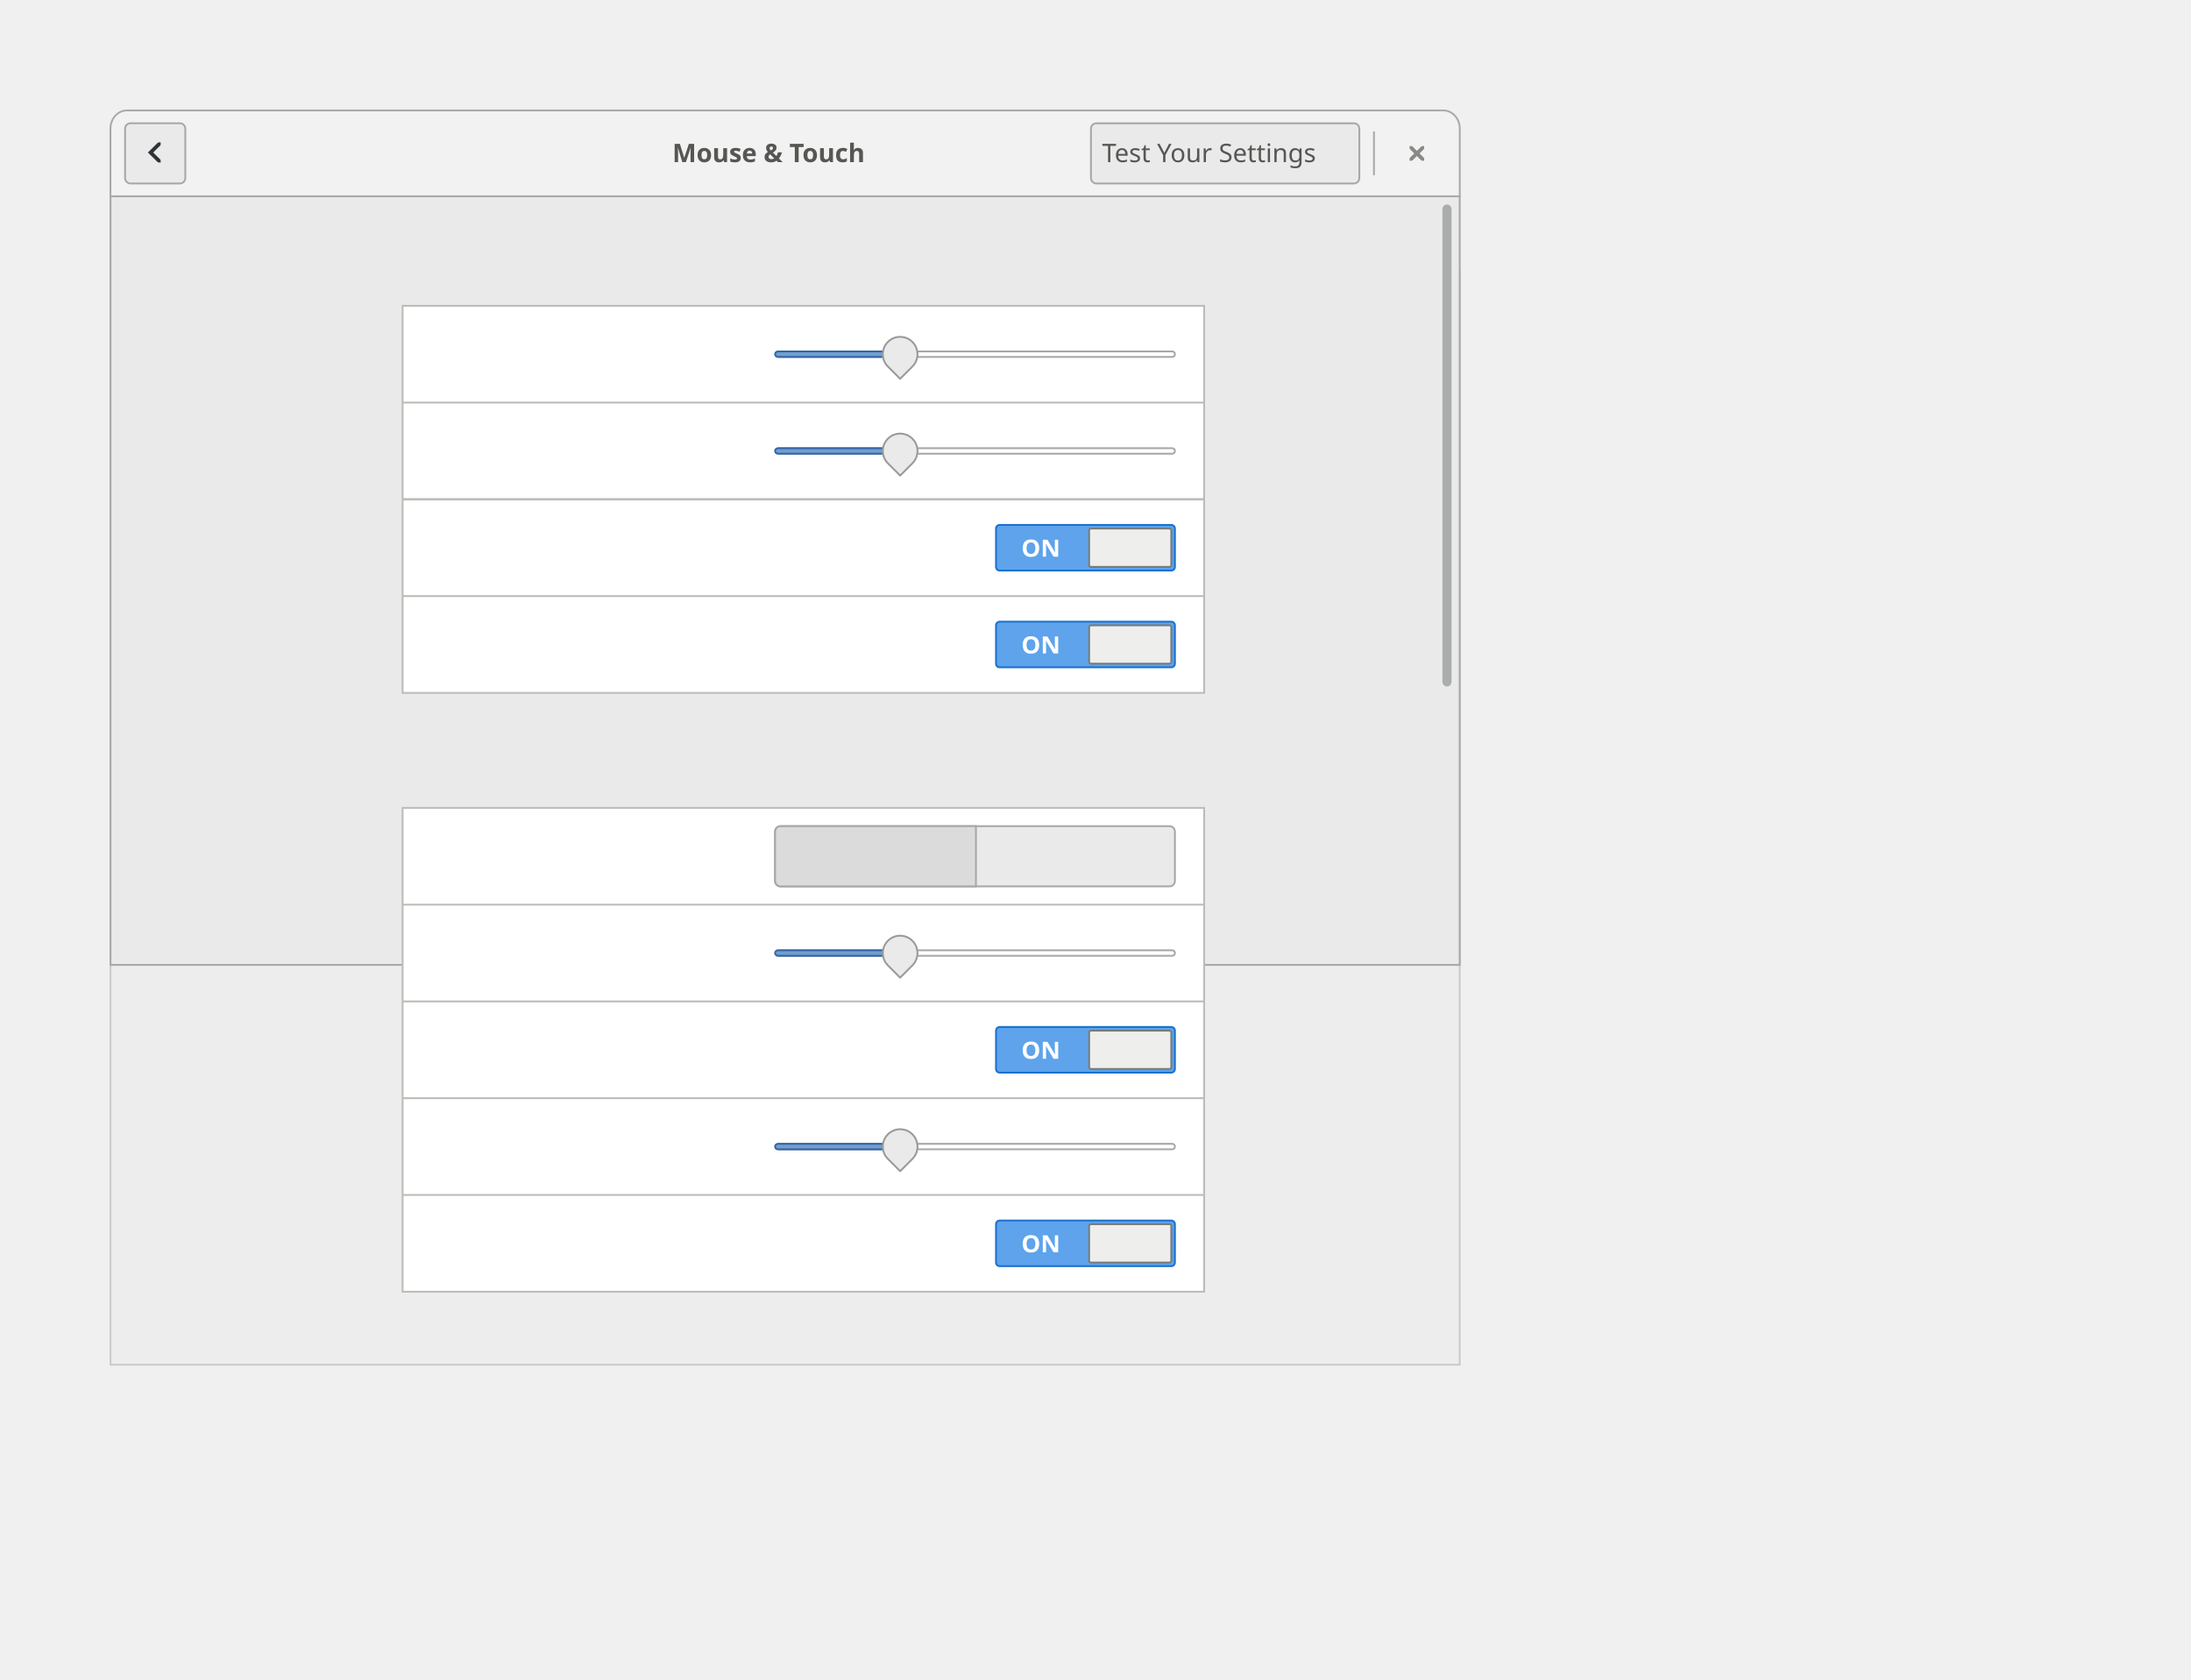
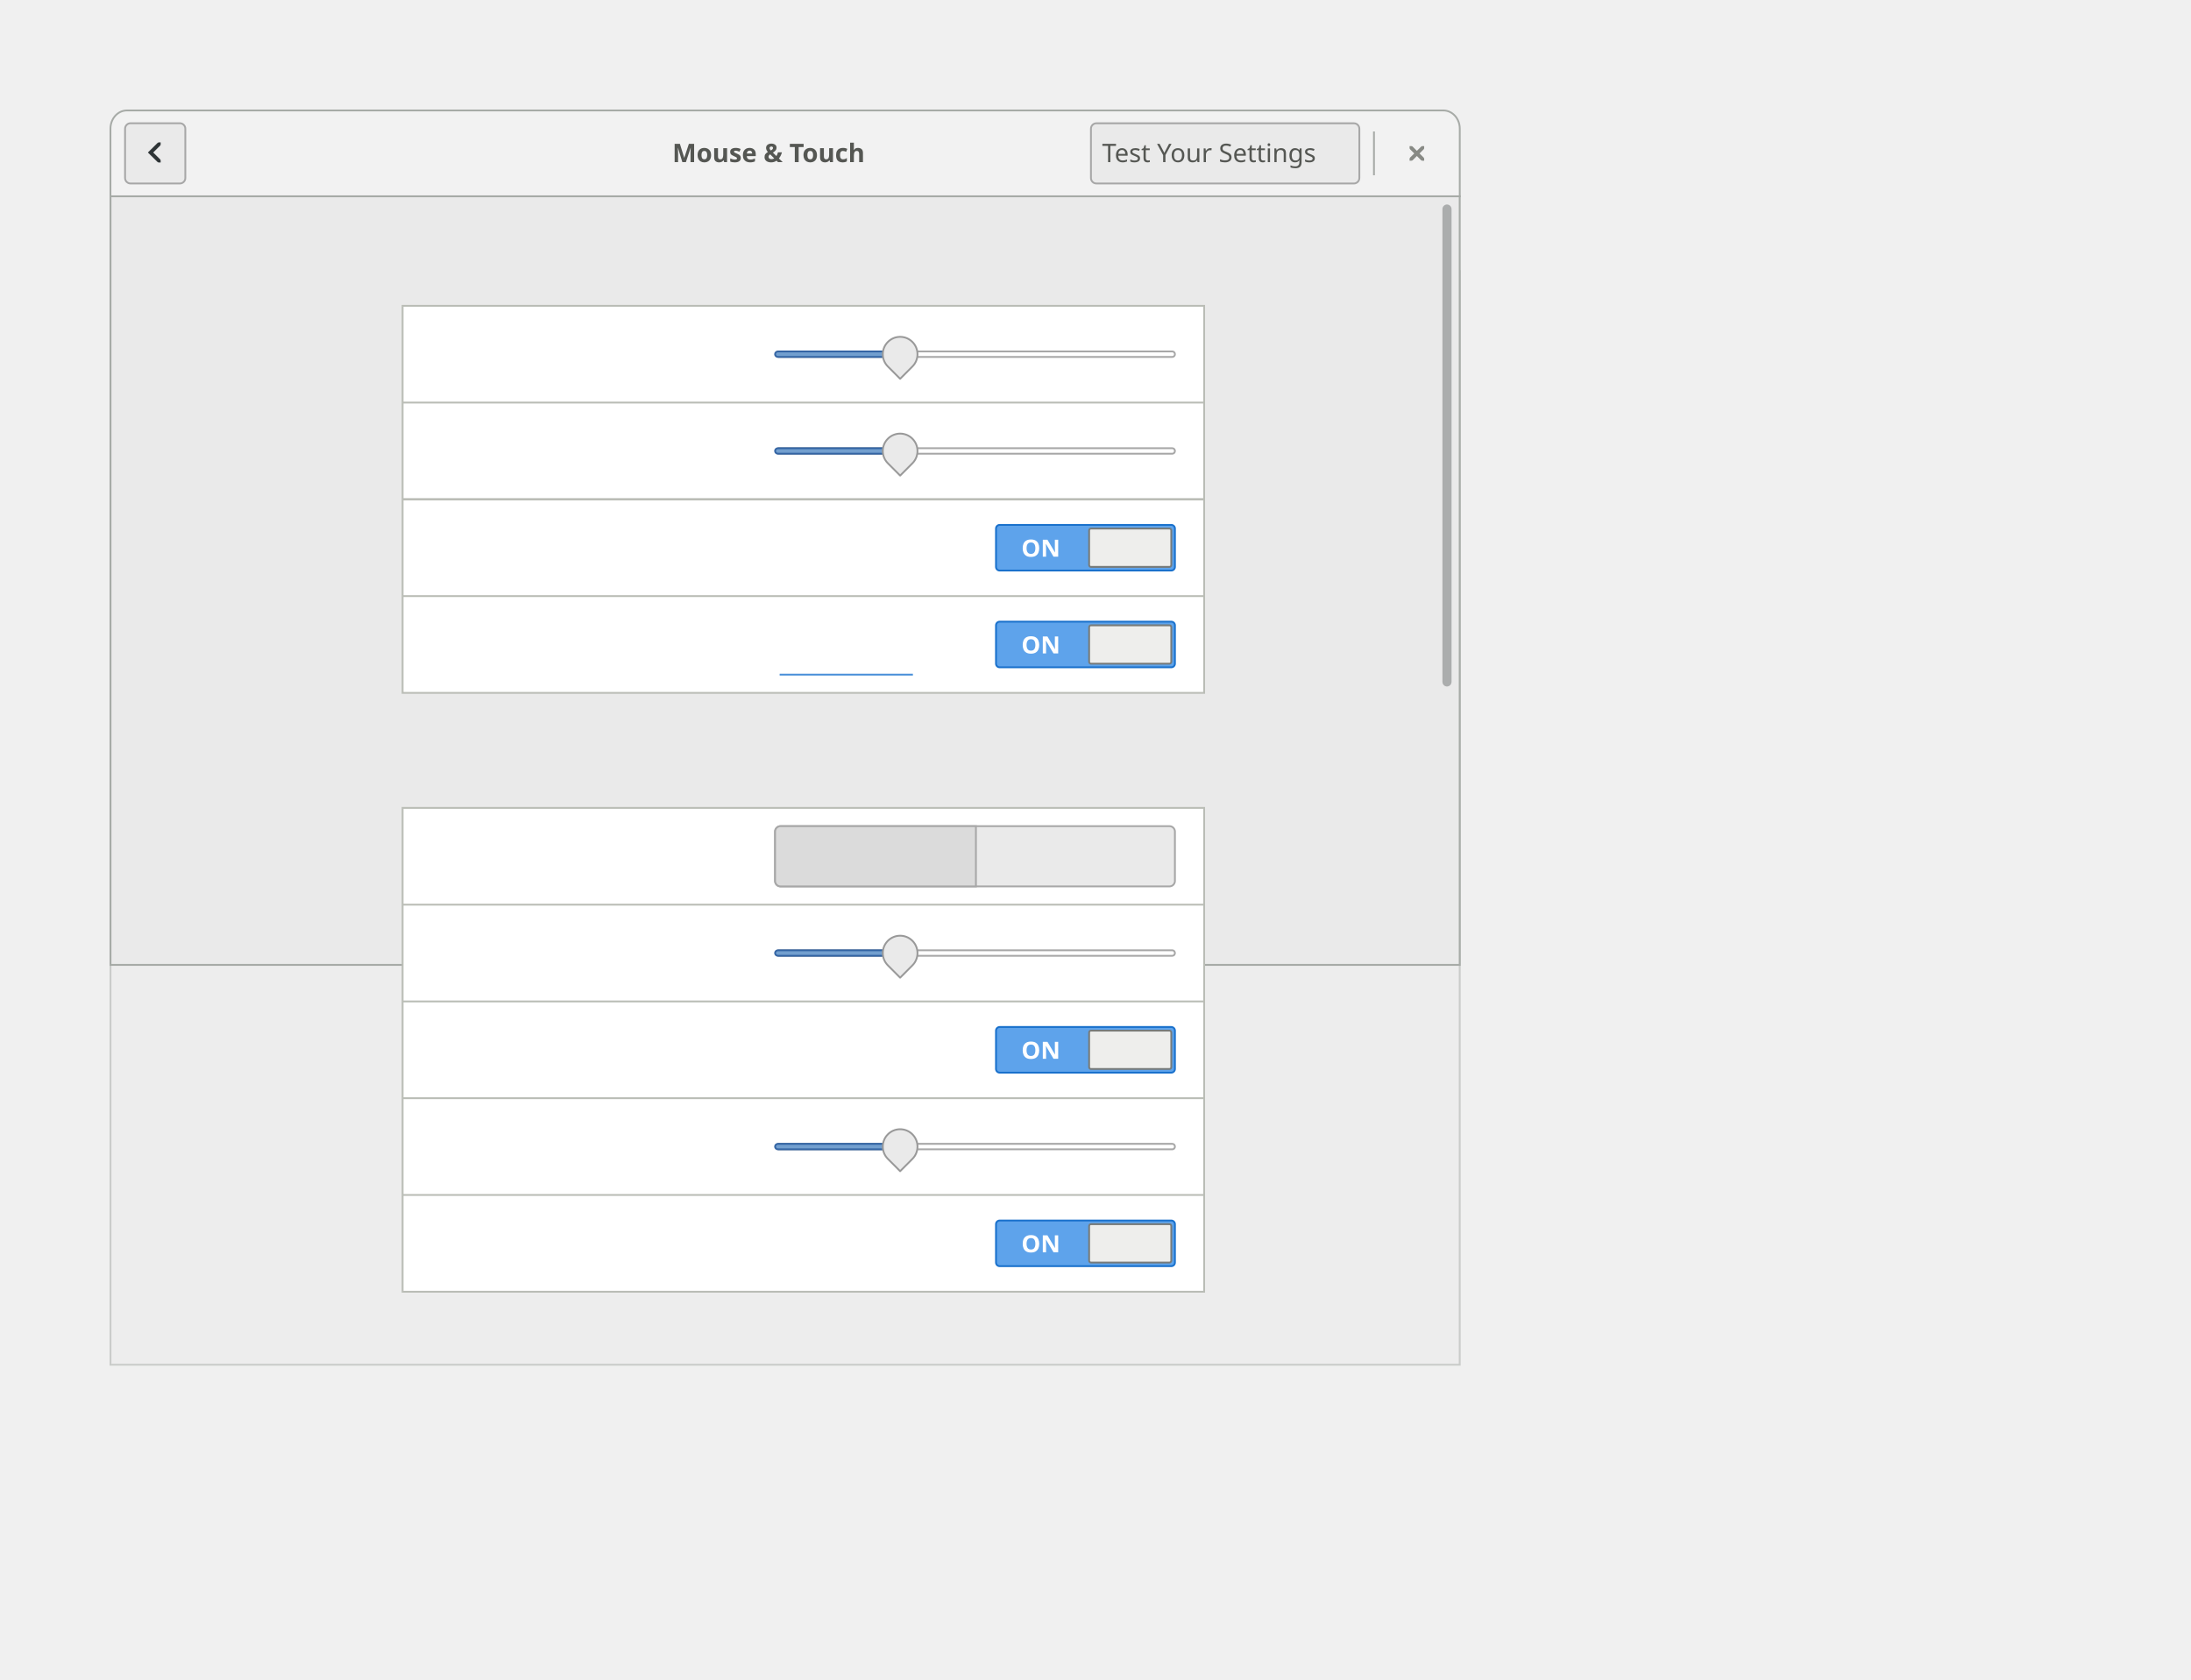
<svg xmlns="http://www.w3.org/2000/svg" width="1200" height="920" viewBox="0 0 1200 920" id="svg16294" version="1.1">
  <defs id="defs16296" />
  <g id="layer1" transform="translate(0,-132.3621)">
    <rect y="280.878" x="60.516" height="598.968" width="738.968" id="rect15100" style="display:inline;opacity:0.52;fill:#eaeaea;fill-opacity:1;stroke:#a7aba7;stroke-width:1.032;stroke-linecap:square;stroke-miterlimit:4;stroke-dasharray:none;stroke-dashoffset:0;stroke-opacity:1" />
    <rect style="display:inline;fill:#eaeaea;fill-opacity:1;stroke:#a7aba7;stroke-width:1.032;stroke-linecap:square;stroke-miterlimit:4;stroke-dasharray:none;stroke-dashoffset:0;stroke-opacity:1" id="rect15102" width="738.968" height="420.968" x="60.516" y="239.875" />
    <path style="color:#bebebe;display:inline;overflow:visible;visibility:visible;fill:#f2f2f2;fill-opacity:1;fill-rule:nonzero;stroke:#a7aba7;stroke-width:0.993;stroke-opacity:1;marker:none;filter:url(#filter12000-4-9-2);enable-background:accumulate" d="m 69.496,192.859 721.015,0 c 4.986,0 8.999,4.46 8.999,10 l 0,37.003 -8.999,0 -721.015,0 -9,0 0,-37.003 c 0,-5.54 4.014,-10 9,-10 z" id="path15104" />
    <g id="g15106" transform="translate(768.0158,208.3798)" style="display:inline;fill:#888a85">
      <g style="display:inline;fill:#888a85" id="g15108" transform="translate(-60,-518)" />
      <g id="g15110" transform="translate(-60,-518)" style="fill:#888a85" />
      <g id="g15112" transform="translate(-60,-518)" style="fill:#888a85" />
      <g id="g15114" transform="translate(-60,-518)" style="fill:#888a85">
        <g style="display:inline;fill:#888a85" id="g15116" transform="translate(19,-242)">
          <path style="color:#bebebe;font-style:normal;font-variant:normal;font-weight:normal;font-stretch:normal;font-size:medium;line-height:normal;font-family:'Andale Mono';-inkscape-font-specification:'Andale Mono';text-indent:0;text-align:start;text-decoration:none;text-decoration-line:none;letter-spacing:normal;word-spacing:normal;text-transform:none;direction:ltr;block-progression:tb;writing-mode:lr-tb;text-anchor:start;display:inline;overflow:visible;visibility:visible;fill:#888a85;fill-opacity:1;fill-rule:nonzero;stroke:none;stroke-width:1.781;marker:none;enable-background:new" id="path15118" d="m 45,764 1,0 c 0.01,-1.2e-4 0.021,-4.6e-4 0.031,0 0.255,0.011 0.51,0.129 0.688,0.312 L 49,766.594 51.312,764.312 C 51.578,764.082 51.759,764.007 52,764 l 1,0 0,1 c 0,0.286 -0.034,0.551 -0.25,0.75 l -2.281,2.281 2.25,2.25 C 52.907,770.469 53,770.735 53,771 l 0,1 -1,0 c -0.265,-10e-6 -0.531,-0.093 -0.719,-0.281 L 49,769.438 46.719,771.719 C 46.531,771.907 46.265,772 46,772 l -1,0 0,-1 c -3e-6,-0.265 0.093,-0.531 0.281,-0.719 l 2.281,-2.25 L 45.281,765.75 C 45.071,765.555 44.978,765.281 45,765 l 0,-1 z" />
        </g>
      </g>
      <g id="g15120" transform="translate(-60,-518)" style="fill:#888a85" />
      <g id="g15122" transform="translate(-60,-518)" style="fill:#888a85" />
      <g id="g15124" transform="translate(-60,-518)" style="fill:#888a85" />
    </g>
    <text id="text15126" y="221.149" x="430.06" style="font-style:normal;font-variant:normal;font-weight:bold;font-stretch:normal;font-size:14px;line-height:125%;font-family:Cantarell;-inkscape-font-specification:'Cantarell Bold';text-align:center;writing-mode:lr-tb;text-anchor:middle;display:inline;fill:#555753;fill-opacity:1;stroke:none" xml:space="preserve">
      <tspan y="221.149" x="430.06" id="tspan15128">Mouse &amp; Touch</tspan>
    </text>
    <path style="display:inline;fill:none;stroke:#a7aba7;stroke-width:1px;stroke-linecap:square;stroke-linejoin:miter;stroke-opacity:1" d="m 752.514,204.85 c 0,23.021 0,23.021 0,23.021" id="path15130" />
    <rect ry="3" rx="3" y="199.861" x="68.5" height="33" width="33" id="rect15132" style="color:#000000;display:inline;overflow:visible;visibility:visible;fill:#eaeaea;fill-opacity:1;fill-rule:nonzero;stroke:#a7a7a7;stroke-width:1;stroke-linecap:butt;stroke-linejoin:miter;stroke-miterlimit:4;stroke-dasharray:none;stroke-dashoffset:0;stroke-opacity:1;marker:none;enable-background:accumulate" />
    <g style="display:inline;enable-background:new" id="g15134" transform="translate(-22.99985,-309.6395)">
      <rect transform="scale(-1,1)" style="color:#bebebe;display:inline;overflow:visible;visibility:visible;fill:none;stroke:none;stroke-width:1;marker:none;enable-background:new" id="rect15136" y="518" x="-116" height="16" width="16" />
      <path style="color:#bebebe;font-style:normal;font-variant:normal;font-weight:normal;font-stretch:normal;font-size:medium;line-height:normal;font-family:'Andale Mono';-inkscape-font-specification:'Andale Mono';text-indent:0;text-align:start;text-decoration:none;text-decoration-line:none;letter-spacing:normal;word-spacing:normal;text-transform:none;direction:ltr;block-progression:tb;writing-mode:lr-tb;text-anchor:start;display:inline;overflow:visible;visibility:visible;fill:#2e3436;fill-opacity:1;fill-rule:nonzero;stroke:none;stroke-width:1.781;marker:none;enable-background:new" id="path15138" d="m 110.997,520 -1,0 c -0.01,-1.2e-4 -0.021,-4.6e-4 -0.031,0 -0.255,0.011 -0.51,0.129 -0.688,0.312 l -5.281,5.219 5.281,5.188 c 0.188,0.188 0.453,0.281 0.719,0.281 l 1,0 0,-1 c 0,-0.265 -0.093,-0.531 -0.281,-0.719 l -3.812,-3.75 3.812,-3.781 c 0.211,-0.195 0.303,-0.469 0.281,-0.75 l 0,-1 z" />
    </g>
    <rect style="display:inline;fill:#ffffff;fill-opacity:1;stroke:#babdb6;stroke-width:1;stroke-linecap:square;stroke-miterlimit:4;stroke-dasharray:none;stroke-dashoffset:0;stroke-opacity:1" id="rect15140" width="439" height="212" x="220.5" y="299.859" />
    <g style="display:inline" transform="translate(-623.5824,281.9948)" id="g15142">
      <g transform="translate(638.5899,-802.636)" style="display:inline" id="g15144">
        <rect style="fill:#5ea3eb;fill-opacity:1;stroke:#1a71cc;stroke-width:1;stroke-linecap:round;stroke-miterlimit:4;stroke-dasharray:none;stroke-opacity:1" id="rect15146" width="98" height="25" x="530.5" y="940.5" rx="2" ry="2" />
        <rect style="display:inline;fill:#eeeeec;fill-opacity:1;stroke:#777b7a;stroke-width:1;stroke-linecap:round;stroke-miterlimit:4;stroke-dasharray:none;stroke-opacity:1" id="rect15148" width="45" height="21" x="581.5" y="942.5" rx="1" ry="1" />
        <text xml:space="preserve" style="font-style:normal;font-variant:normal;font-weight:bold;font-stretch:normal;font-size:13.148px;line-height:125%;font-family:Cantarell;-inkscape-font-specification:'Cantarell Bold';letter-spacing:0px;word-spacing:0px;fill:#ffffff;fill-opacity:1;stroke:none" x="538.211" y="968.827" id="text15150" transform="scale(1.011398,0.9887308)">
          <tspan id="tspan15152" x="538.211" y="968.827">ON</tspan>
        </text>
      </g>
    </g>
    <rect ry="2.594" rx="2.5" y="244.362" x="790.007" height="264" width="5" id="rect15170" style="color:#000000;display:inline;overflow:visible;visibility:visible;opacity:0.8;fill:#9b9d9e;fill-opacity:1;fill-rule:nonzero;stroke:none;stroke-width:1;marker:none;enable-background:new" />
    <path id="path15188" d="m 659.5,405.859 -439,0" style="display:inline;fill:none;stroke:#babdb6;stroke-width:1px;stroke-linecap:butt;stroke-linejoin:miter;stroke-opacity:1" />
    <path id="path15190" d="m 659.5,458.859 -439,0" style="display:inline;fill:none;stroke:#babdb6;stroke-width:1px;stroke-linecap:butt;stroke-linejoin:miter;stroke-opacity:1" />
    <flowRoot xml:space="preserve" id="flowRoot15220" style="font-style:normal;font-variant:normal;font-weight:normal;font-stretch:normal;font-size:14px;line-height:125%;font-family:Cantarell;-inkscape-font-specification:Cantarell;text-align:start;letter-spacing:0px;word-spacing:0px;text-anchor:start;display:inline;fill:#2e3436;fill-opacity:1;stroke:none" transform="translate(24.98735,286.0462)">
      <flowRegion id="flowRegion15222">
        <rect id="rect15224" width="398" height="150" x="217" y="131.36" style="font-style:normal;font-variant:normal;font-weight:normal;font-stretch:normal;font-family:Cantarell;-inkscape-font-specification:Cantarell;text-align:start;text-anchor:start;fill:#2e3436" />
      </flowRegion>
      <flowPara id="flowPara15226">Natural Scrolling</flowPara>
    </flowRoot>
    <rect y="574.859" x="220.5" height="265" width="439" id="rect15228" style="display:inline;fill:#ffffff;fill-opacity:1;stroke:#babdb6;stroke-width:1;stroke-linecap:square;stroke-miterlimit:4;stroke-dasharray:none;stroke-dashoffset:0;stroke-opacity:1" />
    <path id="path15298" d="m 659.5,405.859 -439,0" style="display:inline;fill:none;stroke:#babdb6;stroke-width:1px;stroke-linecap:butt;stroke-linejoin:miter;stroke-opacity:1" />
    <g style="display:inline" id="g15300" transform="translate(-623.5824,334.9947)">
      <g id="g15302" style="display:inline" transform="translate(638.5899,-802.636)">
        <rect ry="2" rx="2" y="940.5" x="530.5" height="25" width="98" id="rect15304" style="fill:#5ea3eb;fill-opacity:1;stroke:#1a71cc;stroke-width:1;stroke-linecap:round;stroke-miterlimit:4;stroke-dasharray:none;stroke-opacity:1" />
        <rect ry="1" rx="1" y="942.5" x="581.5" height="21" width="45" id="rect15306" style="display:inline;fill:#eeeeec;fill-opacity:1;stroke:#777b7a;stroke-width:1;stroke-linecap:round;stroke-miterlimit:4;stroke-dasharray:none;stroke-opacity:1" />
        <text transform="scale(1.011398,0.9887308)" id="text15308" y="968.827" x="538.211" style="font-style:normal;font-variant:normal;font-weight:bold;font-stretch:normal;font-size:13.148px;line-height:125%;font-family:Cantarell;-inkscape-font-specification:'Cantarell Bold';letter-spacing:0px;word-spacing:0px;fill:#ffffff;fill-opacity:1;stroke:none" xml:space="preserve">
          <tspan y="968.827" x="538.211" id="tspan15310">ON</tspan>
        </text>
      </g>
    </g>
    <flowRoot transform="translate(24.98735,337.9225)" style="font-style:normal;font-variant:normal;font-weight:normal;font-stretch:normal;font-size:14px;line-height:125%;font-family:Cantarell;-inkscape-font-specification:Cantarell;text-align:start;letter-spacing:0px;word-spacing:0px;text-anchor:start;display:inline;fill:#2e3436;fill-opacity:1;stroke:none" id="flowRoot15314" xml:space="preserve">
      <flowRegion id="flowRegion15316">
        <rect style="text-align:start;text-anchor:start;fill:#2e3436" y="131.36" x="217" height="150" width="398" id="rect15318" />
      </flowRegion>
      <flowPara id="flowPara15320">Multitouch Gestures</flowPara>
    </flowRoot>
    <flowRoot xml:space="preserve" id="flowRoot15322" style="font-style:normal;font-variant:normal;font-weight:normal;font-stretch:normal;font-size:11.25px;line-height:125%;font-family:Cantarell;-inkscape-font-specification:Cantarell;text-align:start;letter-spacing:0px;word-spacing:0px;text-anchor:start;display:inline;fill:#2e3436;fill-opacity:1;stroke:none" transform="translate(24.98735,356.9226)">
      <flowRegion id="flowRegion15324">
        <rect id="rect15326" width="398" height="150" x="217" y="131.36" style="font-size:11.25px;text-align:start;text-anchor:start;fill:#2e3436" />
      </flowRegion>
      <flowPara id="flowPara15328">
        <flowSpan id="flowSpan15330" style="fill:#919191">Shortcuts using three or four fingers. </flowSpan>
        <flowSpan id="flowSpan15332" style="fill:#4a90d9">Find out more.</flowSpan>
      </flowPara>
    </flowRoot>
    <flowRoot transform="translate(24.98735,303.9227)" style="font-style:normal;font-variant:normal;font-weight:normal;font-stretch:normal;font-size:11.25px;line-height:125%;font-family:Cantarell;-inkscape-font-specification:Cantarell;text-align:start;letter-spacing:0px;word-spacing:0px;text-anchor:start;display:inline;fill:#919191;fill-opacity:1;stroke:none" id="flowRoot15334" xml:space="preserve">
      <flowRegion id="flowRegion15336">
        <rect style="font-size:11.25px;text-align:start;text-anchor:start;fill:#919191" y="131.36" x="217" height="150" width="398" id="rect15338" />
      </flowRegion>
      <flowPara id="flowPara15340">Content follows scroll direction.</flowPara>
    </flowRoot>
    <rect style="color:#000000;display:inline;overflow:visible;visibility:visible;fill:#eaeaea;fill-opacity:1;fill-rule:nonzero;stroke:#a7a7a7;stroke-width:1;stroke-linecap:butt;stroke-linejoin:miter;stroke-miterlimit:4;stroke-dasharray:none;stroke-dashoffset:0;stroke-opacity:1;marker:none;enable-background:accumulate" id="rect15350" width="147" height="32.978" x="597.507" y="199.883" rx="3" ry="3" />
    <text xml:space="preserve" style="font-style:normal;font-variant:normal;font-weight:normal;font-stretch:normal;font-size:14px;line-height:125%;font-family:Cantarell;-inkscape-font-specification:Cantarell;text-align:center;writing-mode:lr-tb;text-anchor:middle;display:inline;fill:#555753;fill-opacity:1;stroke:none" x="671.286" y="221.149" id="text15352">
      <tspan id="tspan15354" x="671.286" y="221.149">Test Your Settings</tspan>
    </text>
    <flowRoot xml:space="preserve" id="flowRoot15154" style="font-style:normal;font-variant:normal;font-weight:normal;font-stretch:normal;font-size:14px;line-height:125%;font-family:Cantarell;-inkscape-font-specification:Cantarell;text-align:start;letter-spacing:0px;word-spacing:0px;text-anchor:start;display:inline;fill:#2e3436;fill-opacity:1;stroke:none" transform="translate(24.98735,186.0097)">
      <flowRegion id="flowRegion15156">
        <rect id="rect15158" width="398" height="150" x="217" y="131.36" style="text-align:start;text-anchor:start;fill:#2e3436" />
      </flowRegion>
      <flowPara id="flowPara15160">Double-Click Speed</flowPara>
    </flowRoot>
    <flowRoot xml:space="preserve" id="flowRoot15162" style="font-style:normal;font-variant:normal;font-weight:normal;font-stretch:normal;font-size:14px;line-height:125%;font-family:Cantarell;-inkscape-font-specification:Cantarell;text-align:start;letter-spacing:0px;word-spacing:0px;text-anchor:start;display:inline;fill:#2e3436;fill-opacity:1;stroke:none" transform="translate(24.98735,239.0883)">
      <flowRegion id="flowRegion15164">
        <rect id="rect15166" width="398" height="150" x="217" y="131.36" style="text-align:start;text-anchor:start;fill:#2e3436" />
      </flowRegion>
      <flowPara id="flowPara15168">Long Press Delay</flowPara>
    </flowRoot>
    <path style="display:inline;fill:none;stroke:#babdb6;stroke-width:1px;stroke-linecap:butt;stroke-linejoin:miter;stroke-opacity:1" d="m 659.5,352.859 -439,0" id="path15172" />
    <path style="display:inline;fill:none;stroke:#babdb6;stroke-width:1px;stroke-linecap:butt;stroke-linejoin:miter;stroke-opacity:1" d="m 659.5,405.859 -439,0" id="path15174" />
    <rect style="color:#000000;display:inline;overflow:visible;visibility:visible;fill:#ffffff;fill-opacity:1;fill-rule:nonzero;stroke:#a7a7a7;stroke-width:1;stroke-linecap:butt;stroke-linejoin:miter;stroke-miterlimit:4;stroke-dasharray:none;stroke-dashoffset:0;stroke-opacity:1;marker:none;enable-background:accumulate" id="rect15176" width="218.5" height="3" x="425.007" y="-327.859" rx="1.427" ry="1.645" transform="scale(1,-1)" />
    <rect ry="1.594" rx="1.594" y="324.862" x="424.507" height="3" width="60.75" id="rect15178" style="color:#bebebe;display:inline;overflow:visible;visibility:visible;fill:#729fcf;stroke:#3465a4;stroke-width:1;stroke-linecap:butt;stroke-linejoin:miter;stroke-miterlimit:4;stroke-dasharray:none;stroke-dashoffset:0;stroke-opacity:1;marker:none;filter:url(#filter12000-4-9-2);enable-background:new" />
    <path style="color:#000000;display:inline;overflow:visible;visibility:visible;fill:#eaeaea;fill-opacity:1;fill-rule:nonzero;stroke:#999999;stroke-width:1;stroke-linecap:butt;stroke-linejoin:round;stroke-miterlimit:4;stroke-dasharray:none;stroke-dashoffset:0;stroke-opacity:1;marker:none;enable-background:accumulate" d="m 499.722,319.644 c -3.71,-3.718 -9.725,-3.718 -13.435,0 -3.71,3.719 -3.71,9.747 0,13.466 l 6.718,6.733 6.718,-6.733 c 3.71,-3.718 3.71,-9.747 0,-13.466 z" id="path15180" />
    <rect transform="scale(1,-1)" ry="1.645" rx="1.427" y="-380.859" x="425.007" height="3" width="218.5" id="rect15182" style="color:#000000;display:inline;overflow:visible;visibility:visible;fill:#ffffff;fill-opacity:1;fill-rule:nonzero;stroke:#a7a7a7;stroke-width:1;stroke-linecap:butt;stroke-linejoin:miter;stroke-miterlimit:4;stroke-dasharray:none;stroke-dashoffset:0;stroke-opacity:1;marker:none;enable-background:accumulate" />
    <rect style="color:#bebebe;display:inline;overflow:visible;visibility:visible;fill:#729fcf;stroke:#3465a4;stroke-width:1;stroke-linecap:butt;stroke-linejoin:miter;stroke-miterlimit:4;stroke-dasharray:none;stroke-dashoffset:0;stroke-opacity:1;marker:none;filter:url(#filter12000-4-9-2);enable-background:new" id="rect15184" width="60.75" height="3" x="424.507" y="377.862" rx="1.594" ry="1.594" />
    <path id="path15186" d="m 499.722,372.644 c -3.71,-3.718 -9.725,-3.718 -13.435,0 -3.71,3.719 -3.71,9.747 0,13.466 l 6.718,6.733 6.718,-6.733 c 3.71,-3.718 3.71,-9.747 0,-13.466 z" style="color:#000000;display:inline;overflow:visible;visibility:visible;fill:#eaeaea;fill-opacity:1;fill-rule:nonzero;stroke:#999999;stroke-width:1;stroke-linecap:butt;stroke-linejoin:round;stroke-miterlimit:4;stroke-dasharray:none;stroke-dashoffset:0;stroke-opacity:1;marker:none;enable-background:accumulate" />
    <flowRoot transform="translate(4.987349,140.0096)" style="font-style:normal;font-variant:normal;font-weight:bold;font-stretch:normal;font-size:14px;line-height:125%;font-family:Cantarell;-inkscape-font-specification:'Cantarell Bold';text-align:start;letter-spacing:0px;word-spacing:0px;text-anchor:start;display:inline;fill:#2e3436;fill-opacity:1;stroke:none" id="flowRoot15470" xml:space="preserve">
      <flowRegion id="flowRegion15472">
        <rect style="font-weight:bold;-inkscape-font-specification:'Cantarell Bold';text-align:start;text-anchor:start;fill:#2e3436" y="131.36" x="217" height="150" width="398" id="rect15474" />
      </flowRegion>
      <flowPara id="flowPara15476">General</flowPara>
    </flowRoot>
    <flowRoot xml:space="preserve" id="flowRoot15478" style="font-style:normal;font-variant:normal;font-weight:bold;font-stretch:normal;font-size:14px;line-height:125%;font-family:Cantarell;-inkscape-font-specification:'Cantarell Bold';text-align:start;letter-spacing:0px;word-spacing:0px;text-anchor:start;display:inline;fill:#2e3436;fill-opacity:1;stroke:none" transform="translate(4.987349,414.0097)">
      <flowRegion id="flowRegion15480">
        <rect id="rect15482" width="398" height="150" x="217" y="131.36" style="font-weight:bold;-inkscape-font-specification:'Cantarell Bold';text-align:start;text-anchor:start;fill:#2e3436" />
      </flowRegion>
      <flowPara id="flowPara15484">Mouse &amp; Touchpad</flowPara>
    </flowRoot>
    <flowRoot xml:space="preserve" id="flowRoot15392" style="font-style:normal;font-variant:normal;font-weight:normal;font-stretch:normal;font-size:14px;line-height:125%;font-family:Cantarell;-inkscape-font-specification:Cantarell;text-align:start;letter-spacing:0px;word-spacing:0px;text-anchor:start;display:inline;fill:#2e3436;fill-opacity:1;stroke:none" transform="translate(24.98735,455.0113)">
      <flowRegion id="flowRegion15394">
        <rect id="rect15396" width="398" height="150" x="217" y="131.36" style="text-align:start;text-anchor:start;fill:#2e3436" />
      </flowRegion>
      <flowPara id="flowPara15398">Primary Button</flowPara>
    </flowRoot>
    <rect ry="3" rx="3" y="584.859" x="424.507" height="33" width="219" id="rect15400" style="color:#000000;display:inline;overflow:visible;visibility:visible;fill:#eaeaea;fill-opacity:1;fill-rule:nonzero;stroke:#a7a7a7;stroke-width:1;stroke-linecap:butt;stroke-linejoin:miter;stroke-miterlimit:4;stroke-dasharray:none;stroke-dashoffset:0;stroke-opacity:1;marker:none;enable-background:accumulate" />
    <path style="color:#000000;display:inline;overflow:visible;visibility:visible;fill:#dbdbdb;fill-opacity:1;fill-rule:nonzero;stroke:#a7a7a7;stroke-width:1;stroke-linecap:butt;stroke-linejoin:miter;stroke-miterlimit:4;stroke-dasharray:none;stroke-dashoffset:0;stroke-opacity:1;marker:none;enable-background:accumulate" d="m 427.508,584.859 107,0 0,3 0,27 0,3 -107,0 c -1.662,0 -3,-1.338 -3,-3 l 0,-27 c 0,-1.662 1.338,-3 3,-3 z" id="path15402" />
    <flowRoot transform="translate(63.15715,461.0113)" style="font-style:normal;font-variant:normal;font-weight:normal;font-stretch:normal;font-size:14px;line-height:125%;font-family:Cantarell;-inkscape-font-specification:Cantarell;text-align:center;letter-spacing:0px;word-spacing:0px;text-anchor:middle;display:inline;fill:#2e3436;fill-opacity:1;stroke:none" id="flowRoot15404" xml:space="preserve">
      <flowRegion id="flowRegion15406">
        <rect style="text-align:center;text-anchor:middle;fill:#2e3436" y="131.36" x="217" height="150" width="398" id="rect15408" />
      </flowRegion>
      <flowPara id="flowPara15410">Left</flowPara>
    </flowRoot>
    <flowRoot xml:space="preserve" id="flowRoot15412" style="font-style:normal;font-variant:normal;font-weight:normal;font-stretch:normal;font-size:14px;line-height:125%;font-family:Cantarell;-inkscape-font-specification:Cantarell;text-align:center;letter-spacing:0px;word-spacing:0px;text-anchor:middle;display:inline;fill:#2e3436;fill-opacity:1;stroke:none" transform="translate(173.1572,461.0113)">
      <flowRegion id="flowRegion15414">
        <rect id="rect15416" width="398" height="150" x="217" y="131.36" style="text-align:center;text-anchor:middle;fill:#2e3436" />
      </flowRegion>
      <flowPara id="flowPara15418">Right</flowPara>
    </flowRoot>
    <flowRoot transform="translate(24.98735,472.9223)" style="font-style:normal;font-variant:normal;font-weight:normal;font-stretch:normal;font-size:11.25px;line-height:125%;font-family:Cantarell;-inkscape-font-specification:Cantarell;text-align:start;letter-spacing:0px;word-spacing:0px;text-anchor:start;display:inline;fill:#919191;fill-opacity:1;stroke:none" id="flowRoot15422" xml:space="preserve">
      <flowRegion id="flowRegion15424">
        <rect style="font-size:11.25px;text-align:start;text-anchor:start;fill:#919191" y="131.36" x="217" height="150" width="398" id="rect15426" />
      </flowRegion>
      <flowPara id="flowPara15428">For mice and touchpads.</flowPara>
    </flowRoot>
    <path id="path15486" d="m 659.5,627.859 -439,0" style="display:inline;fill:none;stroke:#babdb6;stroke-width:1px;stroke-linecap:butt;stroke-linejoin:miter;stroke-opacity:1" />
    <flowRoot transform="translate(24.98735,620.0097)" style="font-style:normal;font-variant:normal;font-weight:normal;font-stretch:normal;font-size:14px;line-height:125%;font-family:Cantarell;-inkscape-font-specification:Cantarell;text-align:start;letter-spacing:0px;word-spacing:0px;text-anchor:start;display:inline;fill:#2e3436;fill-opacity:1;stroke:none" id="flowRoot15230" xml:space="preserve">
      <flowRegion id="flowRegion15232">
        <rect style="text-align:start;text-anchor:start;fill:#2e3436" y="131.36" x="217" height="150" width="398" id="rect15234" />
      </flowRegion>
      <flowPara id="flowPara15236">Touchpad Speed</flowPara>
    </flowRoot>
    <path id="path15246" d="m 659.5,786.859 -439,0" style="display:inline;fill:none;stroke:#babdb6;stroke-width:1px;stroke-linecap:butt;stroke-linejoin:miter;stroke-opacity:1" />
    <rect transform="scale(1,-1)" ry="1.645" rx="1.427" y="-761.859" x="425.007" height="3" width="218.5" id="rect15248" style="color:#000000;display:inline;overflow:visible;visibility:visible;fill:#ffffff;fill-opacity:1;fill-rule:nonzero;stroke:#a7a7a7;stroke-width:1;stroke-linecap:butt;stroke-linejoin:miter;stroke-miterlimit:4;stroke-dasharray:none;stroke-dashoffset:0;stroke-opacity:1;marker:none;enable-background:accumulate" />
    <rect style="color:#bebebe;display:inline;overflow:visible;visibility:visible;fill:#729fcf;stroke:#3465a4;stroke-width:1;stroke-linecap:butt;stroke-linejoin:miter;stroke-miterlimit:4;stroke-dasharray:none;stroke-dashoffset:0;stroke-opacity:1;marker:none;filter:url(#filter12000-4-9-2);enable-background:new" id="rect15250" width="60.75" height="3" x="424.507" y="758.862" rx="1.594" ry="1.594" />
    <path id="path15252" d="m 499.722,753.644 c -3.71,-3.718 -9.725,-3.718 -13.435,0 -3.71,3.719 -3.71,9.747 0,13.466 l 6.718,6.733 6.718,-6.733 c 3.71,-3.718 3.71,-9.747 0,-13.466 z" style="color:#000000;display:inline;overflow:visible;visibility:visible;fill:#eaeaea;fill-opacity:1;fill-rule:nonzero;stroke:#999999;stroke-width:1;stroke-linecap:butt;stroke-linejoin:round;stroke-miterlimit:4;stroke-dasharray:none;stroke-dashoffset:0;stroke-opacity:1;marker:none;enable-background:accumulate" />
    <flowRoot xml:space="preserve" id="flowRoot15254" style="font-style:normal;font-variant:normal;font-weight:normal;font-stretch:normal;font-size:14px;line-height:125%;font-family:Cantarell;-inkscape-font-specification:Cantarell;text-align:start;letter-spacing:0px;word-spacing:0px;text-anchor:start;display:inline;fill:#2e3436;fill-opacity:1;stroke:none" transform="translate(24.98735,673.0109)">
      <flowRegion id="flowRegion15256">
        <rect id="rect15258" width="398" height="150" x="217" y="131.36" style="text-align:start;text-anchor:start;fill:#2e3436" />
      </flowRegion>
      <flowPara id="flowPara15260">Tap to Click</flowPara>
    </flowRoot>
    <g style="display:inline" transform="translate(1429.664,-562.9197)" id="g15262">
      <g id="g15264" transform="translate(-2053.246,1225.914)">
        <g id="g15266" style="display:inline" transform="translate(638.5899,-802.636)">
          <rect ry="2" rx="2" y="940.5" x="530.5" height="25" width="98" id="rect15268" style="fill:#5ea3eb;fill-opacity:1;stroke:#1a71cc;stroke-width:1;stroke-linecap:round;stroke-miterlimit:4;stroke-dasharray:none;stroke-opacity:1" />
          <rect ry="1" rx="1" y="942.5" x="581.5" height="21" width="45" id="rect15270" style="display:inline;fill:#eeeeec;fill-opacity:1;stroke:#777b7a;stroke-width:1;stroke-linecap:round;stroke-miterlimit:4;stroke-dasharray:none;stroke-opacity:1" />
          <text transform="scale(1.011398,0.9887308)" id="text15272" y="968.827" x="538.211" style="font-style:normal;font-variant:normal;font-weight:bold;font-stretch:normal;font-size:13.148px;line-height:125%;font-family:Cantarell;-inkscape-font-specification:'Cantarell Bold';letter-spacing:0px;word-spacing:0px;fill:#ffffff;fill-opacity:1;stroke:none" xml:space="preserve">
            <tspan y="968.827" x="538.211" id="tspan15274">ON</tspan>
          </text>
        </g>
      </g>
    </g>
    <flowRoot xml:space="preserve" id="flowRoot15278" style="font-style:normal;font-variant:normal;font-weight:normal;font-stretch:normal;font-size:14px;line-height:125%;font-family:Cantarell;-inkscape-font-specification:Cantarell;text-align:start;letter-spacing:0px;word-spacing:0px;text-anchor:start;display:inline;fill:#2e3436;fill-opacity:1;stroke:none" transform="translate(24.98735,514.0097)">
      <flowRegion id="flowRegion15280">
        <rect id="rect15282" width="398" height="150" x="217" y="131.36" style="text-align:start;text-anchor:start;fill:#2e3436" />
      </flowRegion>
      <flowPara id="flowPara15284">Mouse Speed</flowPara>
    </flowRoot>
    <rect style="color:#000000;display:inline;overflow:visible;visibility:visible;fill:#ffffff;fill-opacity:1;fill-rule:nonzero;stroke:#a7a7a7;stroke-width:1;stroke-linecap:butt;stroke-linejoin:miter;stroke-miterlimit:4;stroke-dasharray:none;stroke-dashoffset:0;stroke-opacity:1;marker:none;enable-background:accumulate" id="rect15294" width="218.5" height="3" x="425.007" y="-655.859" rx="1.427" ry="1.645" transform="scale(1,-1)" />
    <rect ry="1.594" rx="1.594" y="652.862" x="424.507" height="3" width="60.75" id="rect15296" style="color:#bebebe;display:inline;overflow:visible;visibility:visible;fill:#729fcf;stroke:#3465a4;stroke-width:1;stroke-linecap:butt;stroke-linejoin:miter;stroke-miterlimit:4;stroke-dasharray:none;stroke-dashoffset:0;stroke-opacity:1;marker:none;filter:url(#filter12000-4-9-2);enable-background:new" />
    <path style="color:#000000;display:inline;overflow:visible;visibility:visible;fill:#eaeaea;fill-opacity:1;fill-rule:nonzero;stroke:#999999;stroke-width:1;stroke-linecap:butt;stroke-linejoin:round;stroke-miterlimit:4;stroke-dasharray:none;stroke-dashoffset:0;stroke-opacity:1;marker:none;enable-background:accumulate" d="m 499.722,647.644 c -3.71,-3.718 -9.725,-3.718 -13.435,0 -3.71,3.719 -3.71,9.747 0,13.466 l 6.718,6.733 6.718,-6.733 c 3.71,-3.718 3.71,-9.747 0,-13.466 z" id="path15312" />
    <g style="display:inline" id="g15356" transform="translate(1429.664,-668.9186)">
      <g transform="translate(-2053.246,1225.914)" id="g15358">
        <g transform="translate(638.5899,-802.636)" style="display:inline" id="g15360">
          <rect style="fill:#5ea3eb;fill-opacity:1;stroke:#1a71cc;stroke-width:1;stroke-linecap:round;stroke-miterlimit:4;stroke-dasharray:none;stroke-opacity:1" id="rect15362" width="98" height="25" x="530.5" y="940.5" rx="2" ry="2" />
          <rect style="display:inline;fill:#eeeeec;fill-opacity:1;stroke:#777b7a;stroke-width:1;stroke-linecap:round;stroke-miterlimit:4;stroke-dasharray:none;stroke-opacity:1" id="rect15364" width="45" height="21" x="581.5" y="942.5" rx="1" ry="1" />
          <text xml:space="preserve" style="font-style:normal;font-variant:normal;font-weight:bold;font-stretch:normal;font-size:13.148px;line-height:125%;font-family:Cantarell;-inkscape-font-specification:'Cantarell Bold';letter-spacing:0px;word-spacing:0px;fill:#ffffff;fill-opacity:1;stroke:none" x="538.211" y="968.827" id="text15366" transform="scale(1.011398,0.9887308)">
            <tspan id="tspan15368" x="538.211" y="968.827">ON</tspan>
          </text>
        </g>
      </g>
    </g>
    <path style="display:inline;fill:none;stroke:#babdb6;stroke-width:1px;stroke-linecap:butt;stroke-linejoin:miter;stroke-opacity:1" d="m 659.5,733.859 -439,0" id="path15370" />
    <path style="display:inline;fill:none;stroke:#babdb6;stroke-width:1px;stroke-linecap:butt;stroke-linejoin:miter;stroke-opacity:1" d="m 659.5,680.859 -439,0" id="path15372" />
    <flowRoot xml:space="preserve" id="flowRoot15378" style="font-style:normal;font-variant:normal;font-weight:normal;font-stretch:normal;font-size:14px;line-height:125%;font-family:Cantarell;-inkscape-font-specification:Cantarell;text-align:start;letter-spacing:0px;word-spacing:0px;text-anchor:start;display:inline;fill:#2e3436;fill-opacity:1;stroke:none" transform="translate(24.98735,567.0538)">
      <flowRegion id="flowRegion15380">
        <rect id="rect15382" width="398" height="150" x="217" y="131.36" style="text-align:start;text-anchor:start;fill:#2e3436" />
      </flowRegion>
      <flowPara id="flowPara15384">Touchpad</flowPara>
    </flowRoot>
    <flowRoot transform="translate(644.9873,127.0096)" style="font-style:normal;font-variant:normal;font-weight:bold;font-stretch:normal;font-size:14px;line-height:125%;font-family:Cantarell;-inkscape-font-specification:'Cantarell, Bold';text-align:center;letter-spacing:0px;word-spacing:0px;writing-mode:lr-tb;text-anchor:middle;display:inline;fill:#2e3436;fill-opacity:1;stroke:none" id="flowRoot15618" xml:space="preserve">
      <flowRegion id="flowRegion15620">
        <rect style="font-style:normal;font-variant:normal;font-weight:bold;font-stretch:normal;font-size:14px;line-height:125%;font-family:Cantarell;-inkscape-font-specification:'Cantarell, Bold';text-align:center;writing-mode:lr-tb;text-anchor:middle;fill:#2e3436" y="131.36" x="217" height="29" width="119" id="rect15622" />
      </flowRegion>
      <flowPara id="flowPara15624">Mouse</flowPara>
    </flowRoot>
    <flowRoot xml:space="preserve" id="flowRoot15626" style="font-style:normal;font-variant:normal;font-weight:bold;font-stretch:normal;font-size:14px;line-height:125%;font-family:Cantarell;-inkscape-font-specification:'Cantarell, Bold';text-align:center;letter-spacing:0px;word-spacing:0px;writing-mode:lr-tb;text-anchor:middle;display:inline;fill:#2e3436;fill-opacity:1;stroke:none" transform="translate(715.0566,127.0096)">
      <flowRegion id="flowRegion15628">
        <rect id="rect15630" width="119" height="29" x="217" y="131.36" style="font-style:normal;font-variant:normal;font-weight:bold;font-stretch:normal;font-size:14px;line-height:125%;font-family:Cantarell;-inkscape-font-specification:'Cantarell, Bold';text-align:center;writing-mode:lr-tb;text-anchor:middle;fill:#2e3436" />
      </flowRegion>
      <flowPara id="flowPara15632">Touchpad</flowPara>
    </flowRoot>
    <flowRoot transform="translate(802.9873,127.0096)" style="font-style:normal;font-variant:normal;font-weight:bold;font-stretch:normal;font-size:14px;line-height:125%;font-family:Cantarell;-inkscape-font-specification:'Cantarell, Bold';text-align:center;letter-spacing:0px;word-spacing:0px;writing-mode:lr-tb;text-anchor:middle;display:inline;fill:#2e3436;fill-opacity:1;stroke:none" id="flowRoot15634" xml:space="preserve">
      <flowRegion id="flowRegion15636">
        <rect style="font-style:normal;font-variant:normal;font-weight:bold;font-stretch:normal;font-size:14px;line-height:125%;font-family:Cantarell;-inkscape-font-specification:'Cantarell, Bold';text-align:center;writing-mode:lr-tb;text-anchor:middle;fill:#2e3436" y="131.36" x="217" height="29" width="119" id="rect15638" />
      </flowRegion>
      <flowPara id="flowPara15640">Touchscreen</flowPara>
    </flowRoot>
    <flowRoot xml:space="preserve" id="flowRoot15642" style="font-style:normal;font-variant:normal;font-weight:normal;font-stretch:normal;font-size:14px;line-height:125%;font-family:Cantarell;-inkscape-font-specification:Cantarell;text-align:center;letter-spacing:0px;word-spacing:0px;text-anchor:middle;display:inline;fill:#2e3436;fill-opacity:1;stroke:none" transform="translate(644.9873,186.0813)">
      <flowRegion id="flowRegion15644">
        <rect id="rect15646" width="119" height="29" x="217" y="131.36" style="text-align:center;text-anchor:middle;fill:#2e3436" />
      </flowRegion>
      <flowPara id="flowPara15648">X</flowPara>
    </flowRoot>
    <flowRoot transform="translate(715.0566,186.0813)" style="font-style:normal;font-variant:normal;font-weight:normal;font-stretch:normal;font-size:14px;line-height:125%;font-family:Cantarell;-inkscape-font-specification:Cantarell;text-align:center;letter-spacing:0px;word-spacing:0px;text-anchor:middle;display:inline;fill:#2e3436;fill-opacity:1;stroke:none" id="flowRoot15650" xml:space="preserve">
      <flowRegion id="flowRegion15652">
        <rect style="text-align:center;text-anchor:middle;fill:#2e3436" y="131.36" x="217" height="29" width="119" id="rect15654" />
      </flowRegion>
      <flowPara id="flowPara15656">X</flowPara>
    </flowRoot>
    <flowRoot xml:space="preserve" id="flowRoot15658" style="font-style:normal;font-variant:normal;font-weight:normal;font-stretch:normal;font-size:14px;line-height:125%;font-family:Cantarell;-inkscape-font-specification:Cantarell;text-align:center;letter-spacing:0px;word-spacing:0px;text-anchor:middle;display:inline;fill:#2e3436;fill-opacity:1;stroke:none" transform="translate(802.9873,186.0813)">
      <flowRegion id="flowRegion15660">
        <rect id="rect15662" width="119" height="29" x="217" y="131.36" style="text-align:center;text-anchor:middle;fill:#2e3436" />
      </flowRegion>
      <flowPara id="flowPara15664">X</flowPara>
    </flowRoot>
    <flowRoot transform="translate(644.9873,239.0813)" style="font-style:normal;font-variant:normal;font-weight:normal;font-stretch:normal;font-size:14px;line-height:125%;font-family:Cantarell;-inkscape-font-specification:Cantarell;text-align:center;letter-spacing:0px;word-spacing:0px;text-anchor:middle;display:inline;fill:#2e3436;fill-opacity:1;stroke:none" id="flowRoot15666" xml:space="preserve">
      <flowRegion id="flowRegion15668">
        <rect style="text-align:center;text-anchor:middle;fill:#2e3436" y="131.36" x="217" height="29" width="119" id="rect15670" />
      </flowRegion>
      <flowPara id="flowPara15672">X</flowPara>
    </flowRoot>
    <flowRoot xml:space="preserve" id="flowRoot15674" style="font-style:normal;font-variant:normal;font-weight:normal;font-stretch:normal;font-size:14px;line-height:125%;font-family:Cantarell;-inkscape-font-specification:Cantarell;text-align:center;letter-spacing:0px;word-spacing:0px;text-anchor:middle;display:inline;fill:#2e3436;fill-opacity:1;stroke:none" transform="translate(715.0566,239.0813)">
      <flowRegion id="flowRegion15676">
        <rect id="rect15678" width="119" height="29" x="217" y="131.36" style="text-align:center;text-anchor:middle;fill:#2e3436" />
      </flowRegion>
      <flowPara id="flowPara15680">X</flowPara>
    </flowRoot>
    <flowRoot transform="translate(802.9873,239.0813)" style="font-style:normal;font-variant:normal;font-weight:normal;font-stretch:normal;font-size:14px;line-height:125%;font-family:Cantarell;-inkscape-font-specification:Cantarell;text-align:center;letter-spacing:0px;word-spacing:0px;text-anchor:middle;display:inline;fill:#2e3436;fill-opacity:1;stroke:none" id="flowRoot15682" xml:space="preserve">
      <flowRegion id="flowRegion15684">
        <rect style="text-align:center;text-anchor:middle;fill:#2e3436" y="131.36" x="217" height="29" width="119" id="rect15686" />
      </flowRegion>
      <flowPara id="flowPara15688">X</flowPara>
    </flowRoot>
    <flowRoot xml:space="preserve" id="flowRoot15730" style="font-style:normal;font-variant:normal;font-weight:normal;font-stretch:normal;font-size:14px;line-height:125%;font-family:Cantarell;-inkscape-font-specification:Cantarell;text-align:center;letter-spacing:0px;word-spacing:0px;text-anchor:middle;display:inline;fill:#2e3436;fill-opacity:1;stroke:none" transform="translate(715.0566,345.0812)">
      <flowRegion id="flowRegion15732">
        <rect id="rect15734" width="119" height="29" x="217" y="131.36" style="text-align:center;text-anchor:middle;fill:#2e3436" />
      </flowRegion>
      <flowPara id="flowPara15736">X</flowPara>
    </flowRoot>
    <flowRoot transform="translate(802.9873,345.0812)" style="font-style:normal;font-variant:normal;font-weight:normal;font-stretch:normal;font-size:14px;line-height:125%;font-family:Cantarell;-inkscape-font-specification:Cantarell;text-align:center;letter-spacing:0px;word-spacing:0px;text-anchor:middle;display:inline;fill:#2e3436;fill-opacity:1;stroke:none" id="flowRoot15738" xml:space="preserve">
      <flowRegion id="flowRegion15740">
        <rect style="text-align:center;text-anchor:middle;fill:#2e3436" y="131.36" x="217" height="29" width="119" id="rect15742" />
      </flowRegion>
      <flowPara id="flowPara15744">X</flowPara>
    </flowRoot>
    <flowRoot xml:space="preserve" id="flowRoot15770" style="font-style:normal;font-variant:normal;font-weight:normal;font-stretch:normal;font-size:14px;line-height:125%;font-family:Cantarell;-inkscape-font-specification:Cantarell;text-align:center;letter-spacing:0px;word-spacing:0px;text-anchor:middle;display:inline;fill:#2e3436;fill-opacity:1;stroke:none" transform="translate(644.9873,292.0812)">
      <flowRegion id="flowRegion15772">
        <rect id="rect15774" width="119" height="29" x="217" y="131.36" style="text-align:center;text-anchor:middle;fill:#2e3436" />
      </flowRegion>
      <flowPara id="flowPara15776">X</flowPara>
    </flowRoot>
    <flowRoot transform="translate(715.0566,292.0812)" style="font-style:normal;font-variant:normal;font-weight:normal;font-stretch:normal;font-size:14px;line-height:125%;font-family:Cantarell;-inkscape-font-specification:Cantarell;text-align:center;letter-spacing:0px;word-spacing:0px;text-anchor:middle;display:inline;fill:#2e3436;fill-opacity:1;stroke:none" id="flowRoot15778" xml:space="preserve">
      <flowRegion id="flowRegion15780">
        <rect style="text-align:center;text-anchor:middle;fill:#2e3436" y="131.36" x="217" height="29" width="119" id="rect15782" />
      </flowRegion>
      <flowPara id="flowPara15784">X</flowPara>
    </flowRoot>
-     <flowRoot xml:space="preserve" id="flowRoot15786" style="font-style:normal;font-variant:normal;font-weight:normal;font-stretch:normal;font-size:14px;line-height:125%;font-family:Cantarell;-inkscape-font-specification:Cantarell;text-align:center;letter-spacing:0px;word-spacing:0px;text-anchor:middle;display:inline;fill:#2e3436;fill-opacity:1;stroke:none" transform="translate(802.9873,292.0812)">
-       <flowRegion id="flowRegion15788">
-         <rect id="rect15790" width="119" height="29" x="217" y="131.36" style="text-align:center;text-anchor:middle;fill:#2e3436" />
-       </flowRegion>
-       <flowPara id="flowPara15792">X</flowPara>
-     </flowRoot>
    <flowRoot transform="translate(644.9873,461.0812)" style="font-style:normal;font-variant:normal;font-weight:normal;font-stretch:normal;font-size:14px;line-height:125%;font-family:Cantarell;-inkscape-font-specification:Cantarell;text-align:center;letter-spacing:0px;word-spacing:0px;text-anchor:middle;display:inline;fill:#2e3436;fill-opacity:1;stroke:none" id="flowRoot15794" xml:space="preserve">
      <flowRegion id="flowRegion15796">
        <rect style="text-align:center;text-anchor:middle;fill:#2e3436" y="131.36" x="217" height="29" width="119" id="rect15798" />
      </flowRegion>
      <flowPara id="flowPara15800">X</flowPara>
    </flowRoot>
    <flowRoot xml:space="preserve" id="flowRoot15802" style="font-style:normal;font-variant:normal;font-weight:normal;font-stretch:normal;font-size:14px;line-height:125%;font-family:Cantarell;-inkscape-font-specification:Cantarell;text-align:center;letter-spacing:0px;word-spacing:0px;text-anchor:middle;display:inline;fill:#2e3436;fill-opacity:1;stroke:none" transform="translate(715.0566,461.0812)">
      <flowRegion id="flowRegion15804">
        <rect id="rect15806" width="119" height="29" x="217" y="131.36" style="text-align:center;text-anchor:middle;fill:#2e3436" />
      </flowRegion>
      <flowPara id="flowPara15808">X</flowPara>
    </flowRoot>
    <flowRoot transform="translate(644.9873,514.0814)" style="font-style:normal;font-variant:normal;font-weight:normal;font-stretch:normal;font-size:14px;line-height:125%;font-family:Cantarell;-inkscape-font-specification:Cantarell;text-align:center;letter-spacing:0px;word-spacing:0px;text-anchor:middle;display:inline;fill:#2e3436;fill-opacity:1;stroke:none" id="flowRoot15810" xml:space="preserve">
      <flowRegion id="flowRegion15812">
        <rect style="text-align:center;text-anchor:middle;fill:#2e3436" y="131.36" x="217" height="29" width="119" id="rect15814" />
      </flowRegion>
      <flowPara id="flowPara15816">X</flowPara>
    </flowRoot>
    <flowRoot transform="translate(715.0566,567.0817)" style="font-style:normal;font-variant:normal;font-weight:normal;font-stretch:normal;font-size:14px;line-height:125%;font-family:Cantarell;-inkscape-font-specification:Cantarell;text-align:center;letter-spacing:0px;word-spacing:0px;text-anchor:middle;display:inline;fill:#2e3436;fill-opacity:1;stroke:none" id="flowRoot15818" xml:space="preserve">
      <flowRegion id="flowRegion15820">
        <rect style="text-align:center;text-anchor:middle;fill:#2e3436" y="131.36" x="217" height="29" width="119" id="rect15822" />
      </flowRegion>
      <flowPara id="flowPara15824">X</flowPara>
    </flowRoot>
    <flowRoot xml:space="preserve" id="flowRoot15826" style="font-style:normal;font-variant:normal;font-weight:normal;font-stretch:normal;font-size:14px;line-height:125%;font-family:Cantarell;-inkscape-font-specification:Cantarell;text-align:center;letter-spacing:0px;word-spacing:0px;text-anchor:middle;display:inline;fill:#2e3436;fill-opacity:1;stroke:none" transform="translate(715.0566,620.0814)">
      <flowRegion id="flowRegion15828">
        <rect id="rect15830" width="119" height="29" x="217" y="131.36" style="text-align:center;text-anchor:middle;fill:#2e3436" />
      </flowRegion>
      <flowPara id="flowPara15832">X</flowPara>
    </flowRoot>
    <flowRoot xml:space="preserve" id="flowRoot15834" style="font-style:normal;font-variant:normal;font-weight:normal;font-stretch:normal;font-size:14px;line-height:125%;font-family:Cantarell;-inkscape-font-specification:Cantarell;text-align:center;letter-spacing:0px;word-spacing:0px;text-anchor:middle;display:inline;fill:#2e3436;fill-opacity:1;stroke:none" transform="translate(715.0566,673.0806)">
      <flowRegion id="flowRegion15836">
        <rect id="rect15838" width="119" height="29" x="217" y="131.36" style="text-align:center;text-anchor:middle;fill:#2e3436" />
      </flowRegion>
      <flowPara id="flowPara15840">X</flowPara>
    </flowRoot>
    <flowRoot xml:space="preserve" id="flowRoot15842" style="font-style:normal;font-variant:normal;font-weight:normal;font-stretch:normal;font-size:14px;line-height:140%;font-family:Cantarell;-inkscape-font-specification:'Cantarell, Normal';text-align:start;letter-spacing:0px;word-spacing:0px;writing-mode:lr-tb;text-anchor:start;display:inline;fill:#2e3436;fill-opacity:1;stroke:none;stroke-width:1px;stroke-linecap:butt;stroke-linejoin:miter;stroke-opacity:1" transform="translate(1463.007,-712.5508)">
      <flowRegion id="flowRegion15844">
        <rect id="rect15846" width="435" height="143" x="-1397" y="1622" style="font-style:normal;font-variant:normal;font-weight:normal;font-stretch:normal;font-size:14px;line-height:140%;font-family:Cantarell;-inkscape-font-specification:'Cantarell, Normal';text-align:start;writing-mode:lr-tb;text-anchor:start;fill:#2e3436" />
      </flowRegion>
      <flowPara id="flowPara15848">"Mouse &amp; Touchpad" heading can read "Mouse" or "Touchpad", if only one of these devices is present.</flowPara>
    </flowRoot>
    <flowRoot transform="translate(1463.007,-652.5508)" style="font-style:normal;font-variant:normal;font-weight:normal;font-stretch:normal;font-size:14px;line-height:140%;font-family:Cantarell;-inkscape-font-specification:'Cantarell, Normal';text-align:start;letter-spacing:0px;word-spacing:0px;writing-mode:lr-tb;text-anchor:start;display:inline;fill:#2e3436;fill-opacity:1;stroke:none;stroke-width:1px;stroke-linecap:butt;stroke-linejoin:miter;stroke-opacity:1" id="flowRoot17718" xml:space="preserve">
      <flowRegion id="flowRegion17720">
        <rect style="font-style:normal;font-variant:normal;font-weight:normal;font-stretch:normal;font-size:14px;line-height:140%;font-family:Cantarell;-inkscape-font-specification:'Cantarell, Normal';text-align:start;writing-mode:lr-tb;text-anchor:start;fill:#2e3436" y="1622" x="-1397" height="143" width="435" id="rect17722" />
      </flowRegion>
      <flowPara id="flowPara17724">Find out more opens a page of documentation, which can also be displayed after initial setup (as a part of getting started).</flowPara>
    </flowRoot>
+     <path style="fill:none;fill-rule:evenodd;stroke:#4a90d9;stroke-width:1px;stroke-linecap:butt;stroke-linejoin:miter;stroke-opacity:1" d="m 427,501.862 73,0" id="path19123" />
  </g>
</svg>
